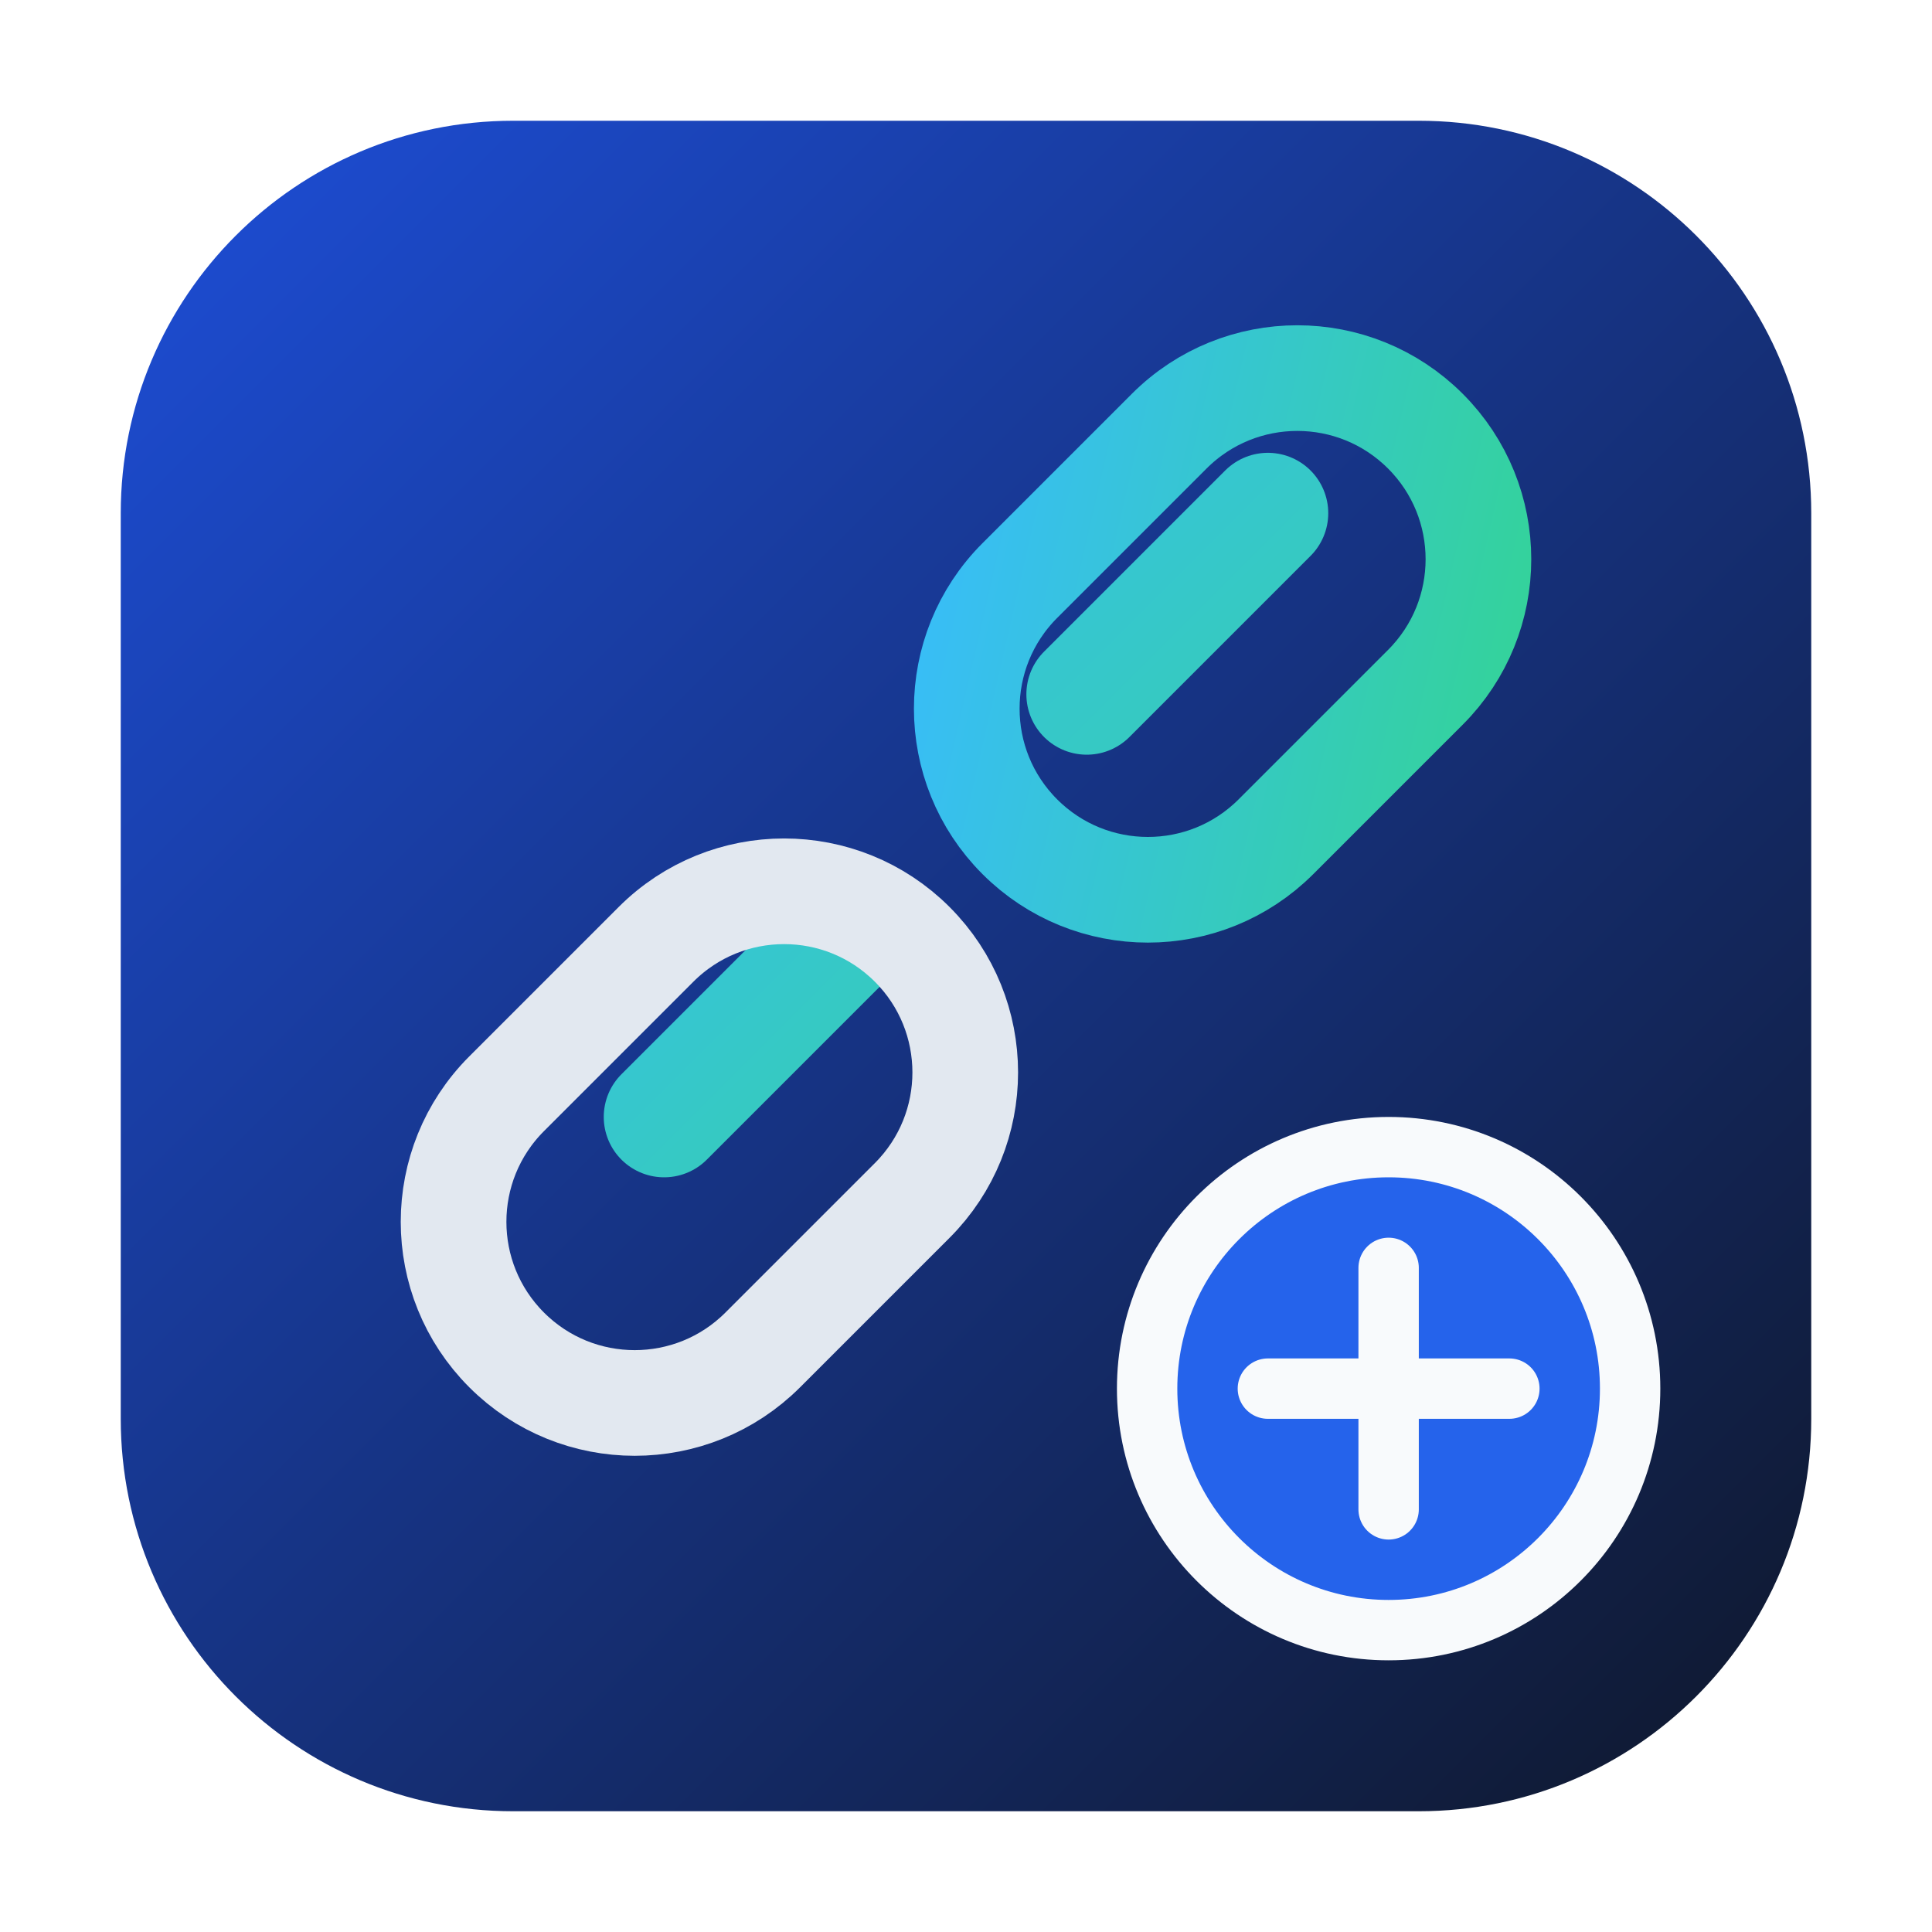
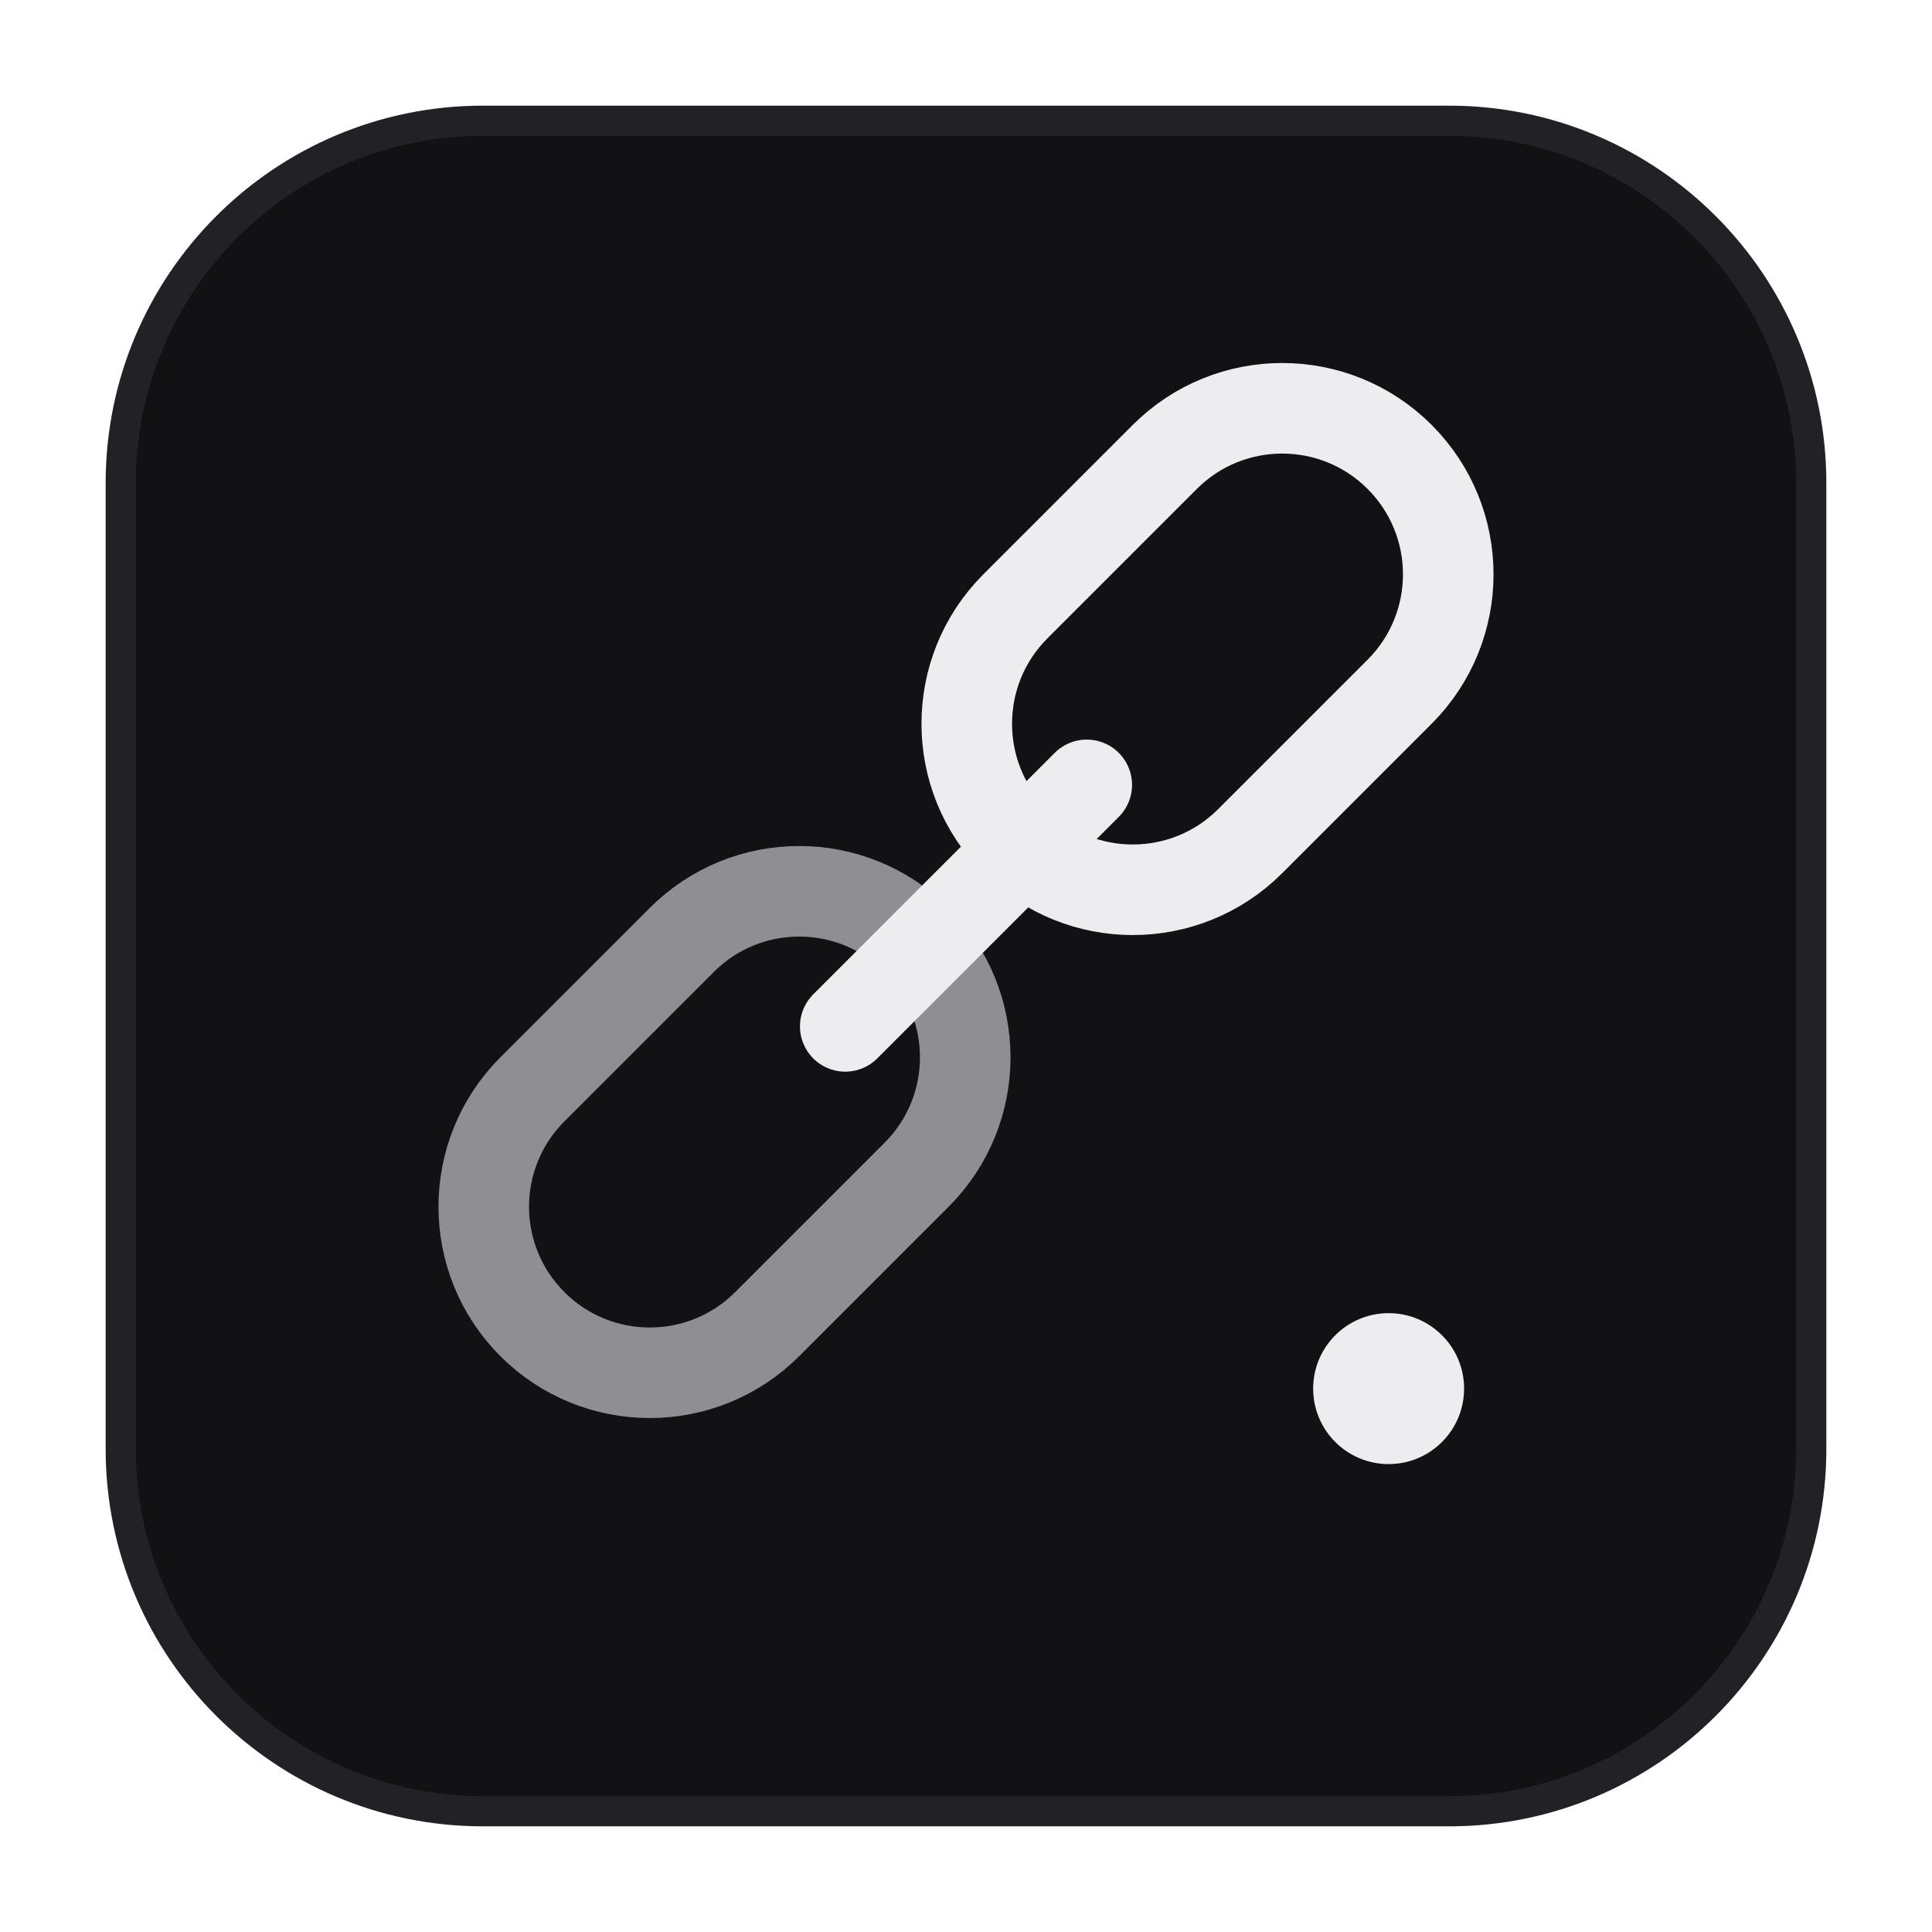
<svg xmlns="http://www.w3.org/2000/svg" viewBox="0 0 128 128" width="128" height="128">
-   <defs>
-     <linearGradient id="bg" x1="0%" y1="0%" x2="100%" y2="100%">
-       <stop offset="0%" stop-color="#1d4ed8" />
-       <stop offset="100%" stop-color="#0f172a" />
-     </linearGradient>
-     <linearGradient id="accent" x1="0%" y1="0%" x2="100%" y2="100%">
-       <stop offset="0%" stop-color="#38bdf8" />
-       <stop offset="100%" stop-color="#34d399" />
-     </linearGradient>
-   </defs>
-   <rect x="8" y="8" width="112" height="112" rx="26" fill="url(#bg)" />
-   <path d="M44 74 L56 62 M72 46 L84 34" stroke="url(#accent)" stroke-width="8" stroke-linecap="round" />
-   <rect x="28" y="64" width="38" height="24" rx="12" transform="rotate(-45 47 76)" fill="none" stroke="#e2e8f0" stroke-width="7" />
-   <rect x="62" y="30" width="38" height="24" rx="12" transform="rotate(-45 81 42)" fill="none" stroke="url(#accent)" stroke-width="7" />
-   <circle cx="92" cy="92" r="16" fill="#2563eb" stroke="#f8fafc" stroke-width="4" />
-   <path d="M92 84 L92 100 M84 92 L100 92" stroke="#f8fafc" stroke-width="4" stroke-linecap="round" />
+   <rect x="8" y="8" width="112" height="112" rx="24" fill="#121214" stroke="#222226" stroke-width="2" />
+   <rect x="30" y="64" width="36" height="22" rx="11" transform="rotate(-45 48 75)" fill="none" stroke="#8E8E93" stroke-width="6" />
+   <rect x="62" y="32" width="36" height="22" rx="11" transform="rotate(-45 80 43)" fill="none" stroke="#EDEDEF" stroke-width="6" />
+   <line x1="56" y1="68" x2="72" y2="52" stroke="#EDEDEF" stroke-width="6" stroke-linecap="round" />
+   <circle cx="92" cy="92" r="5" fill="#EDEDEF" />
</svg>
